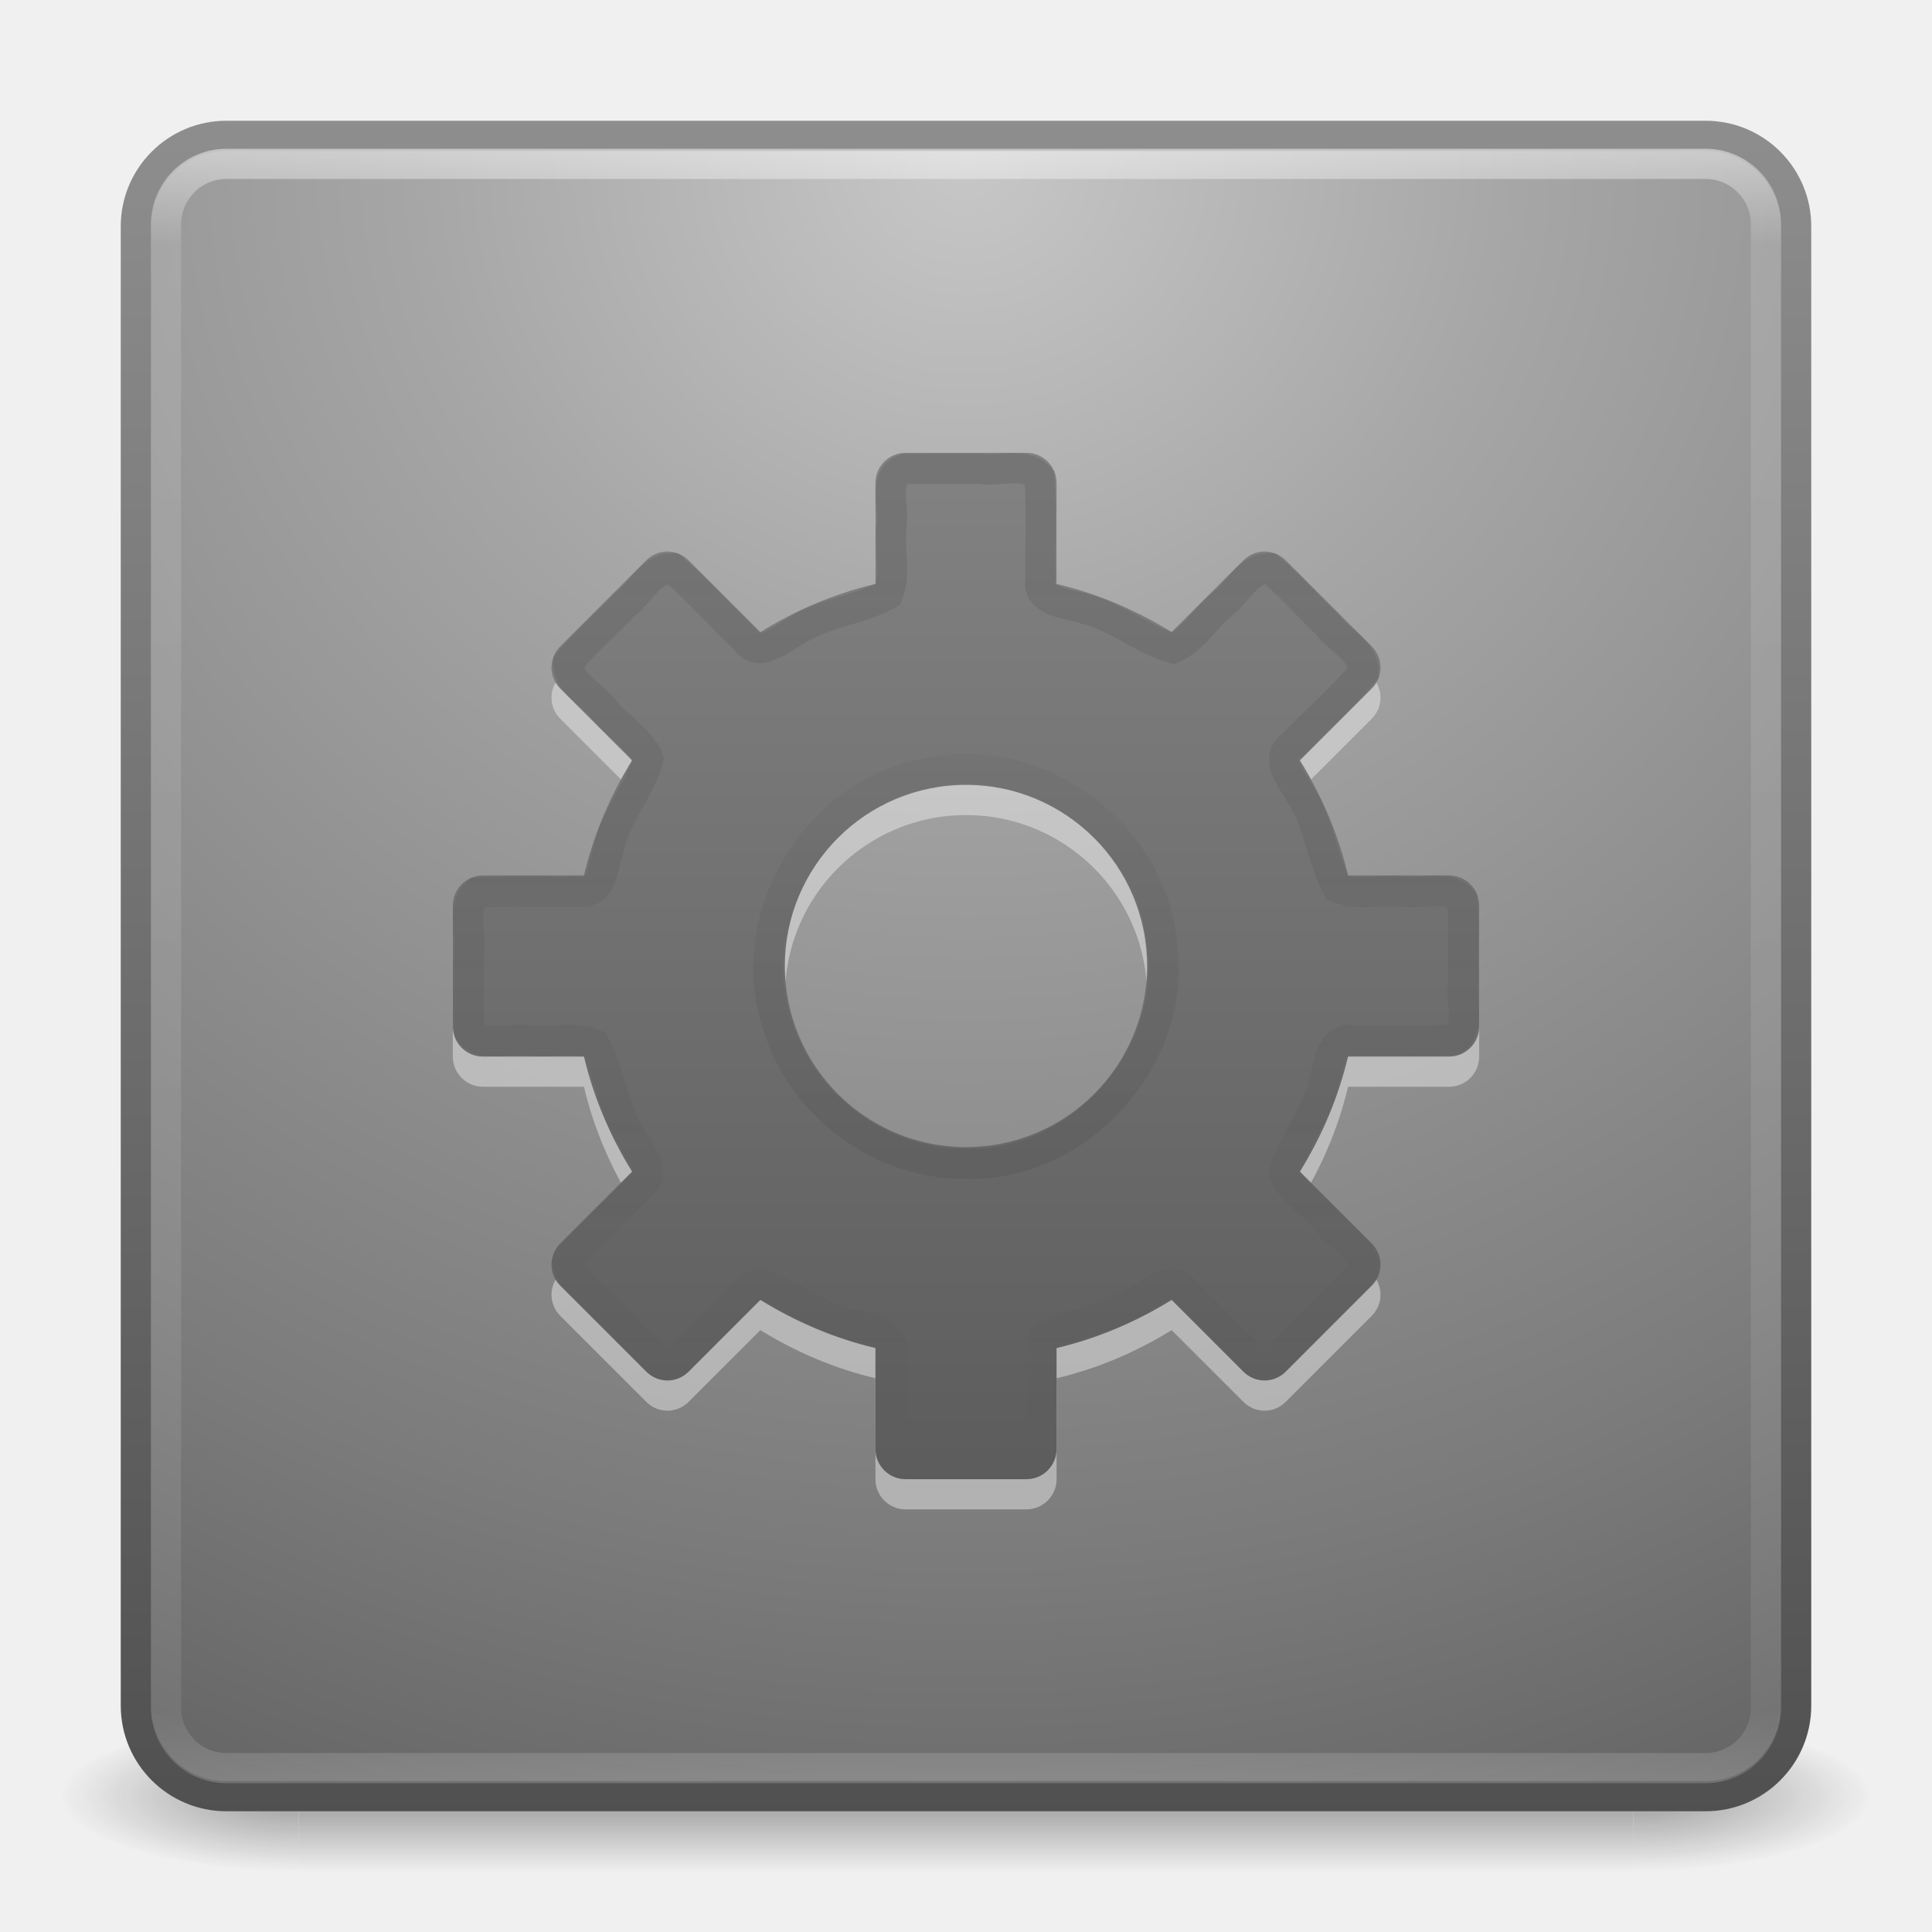
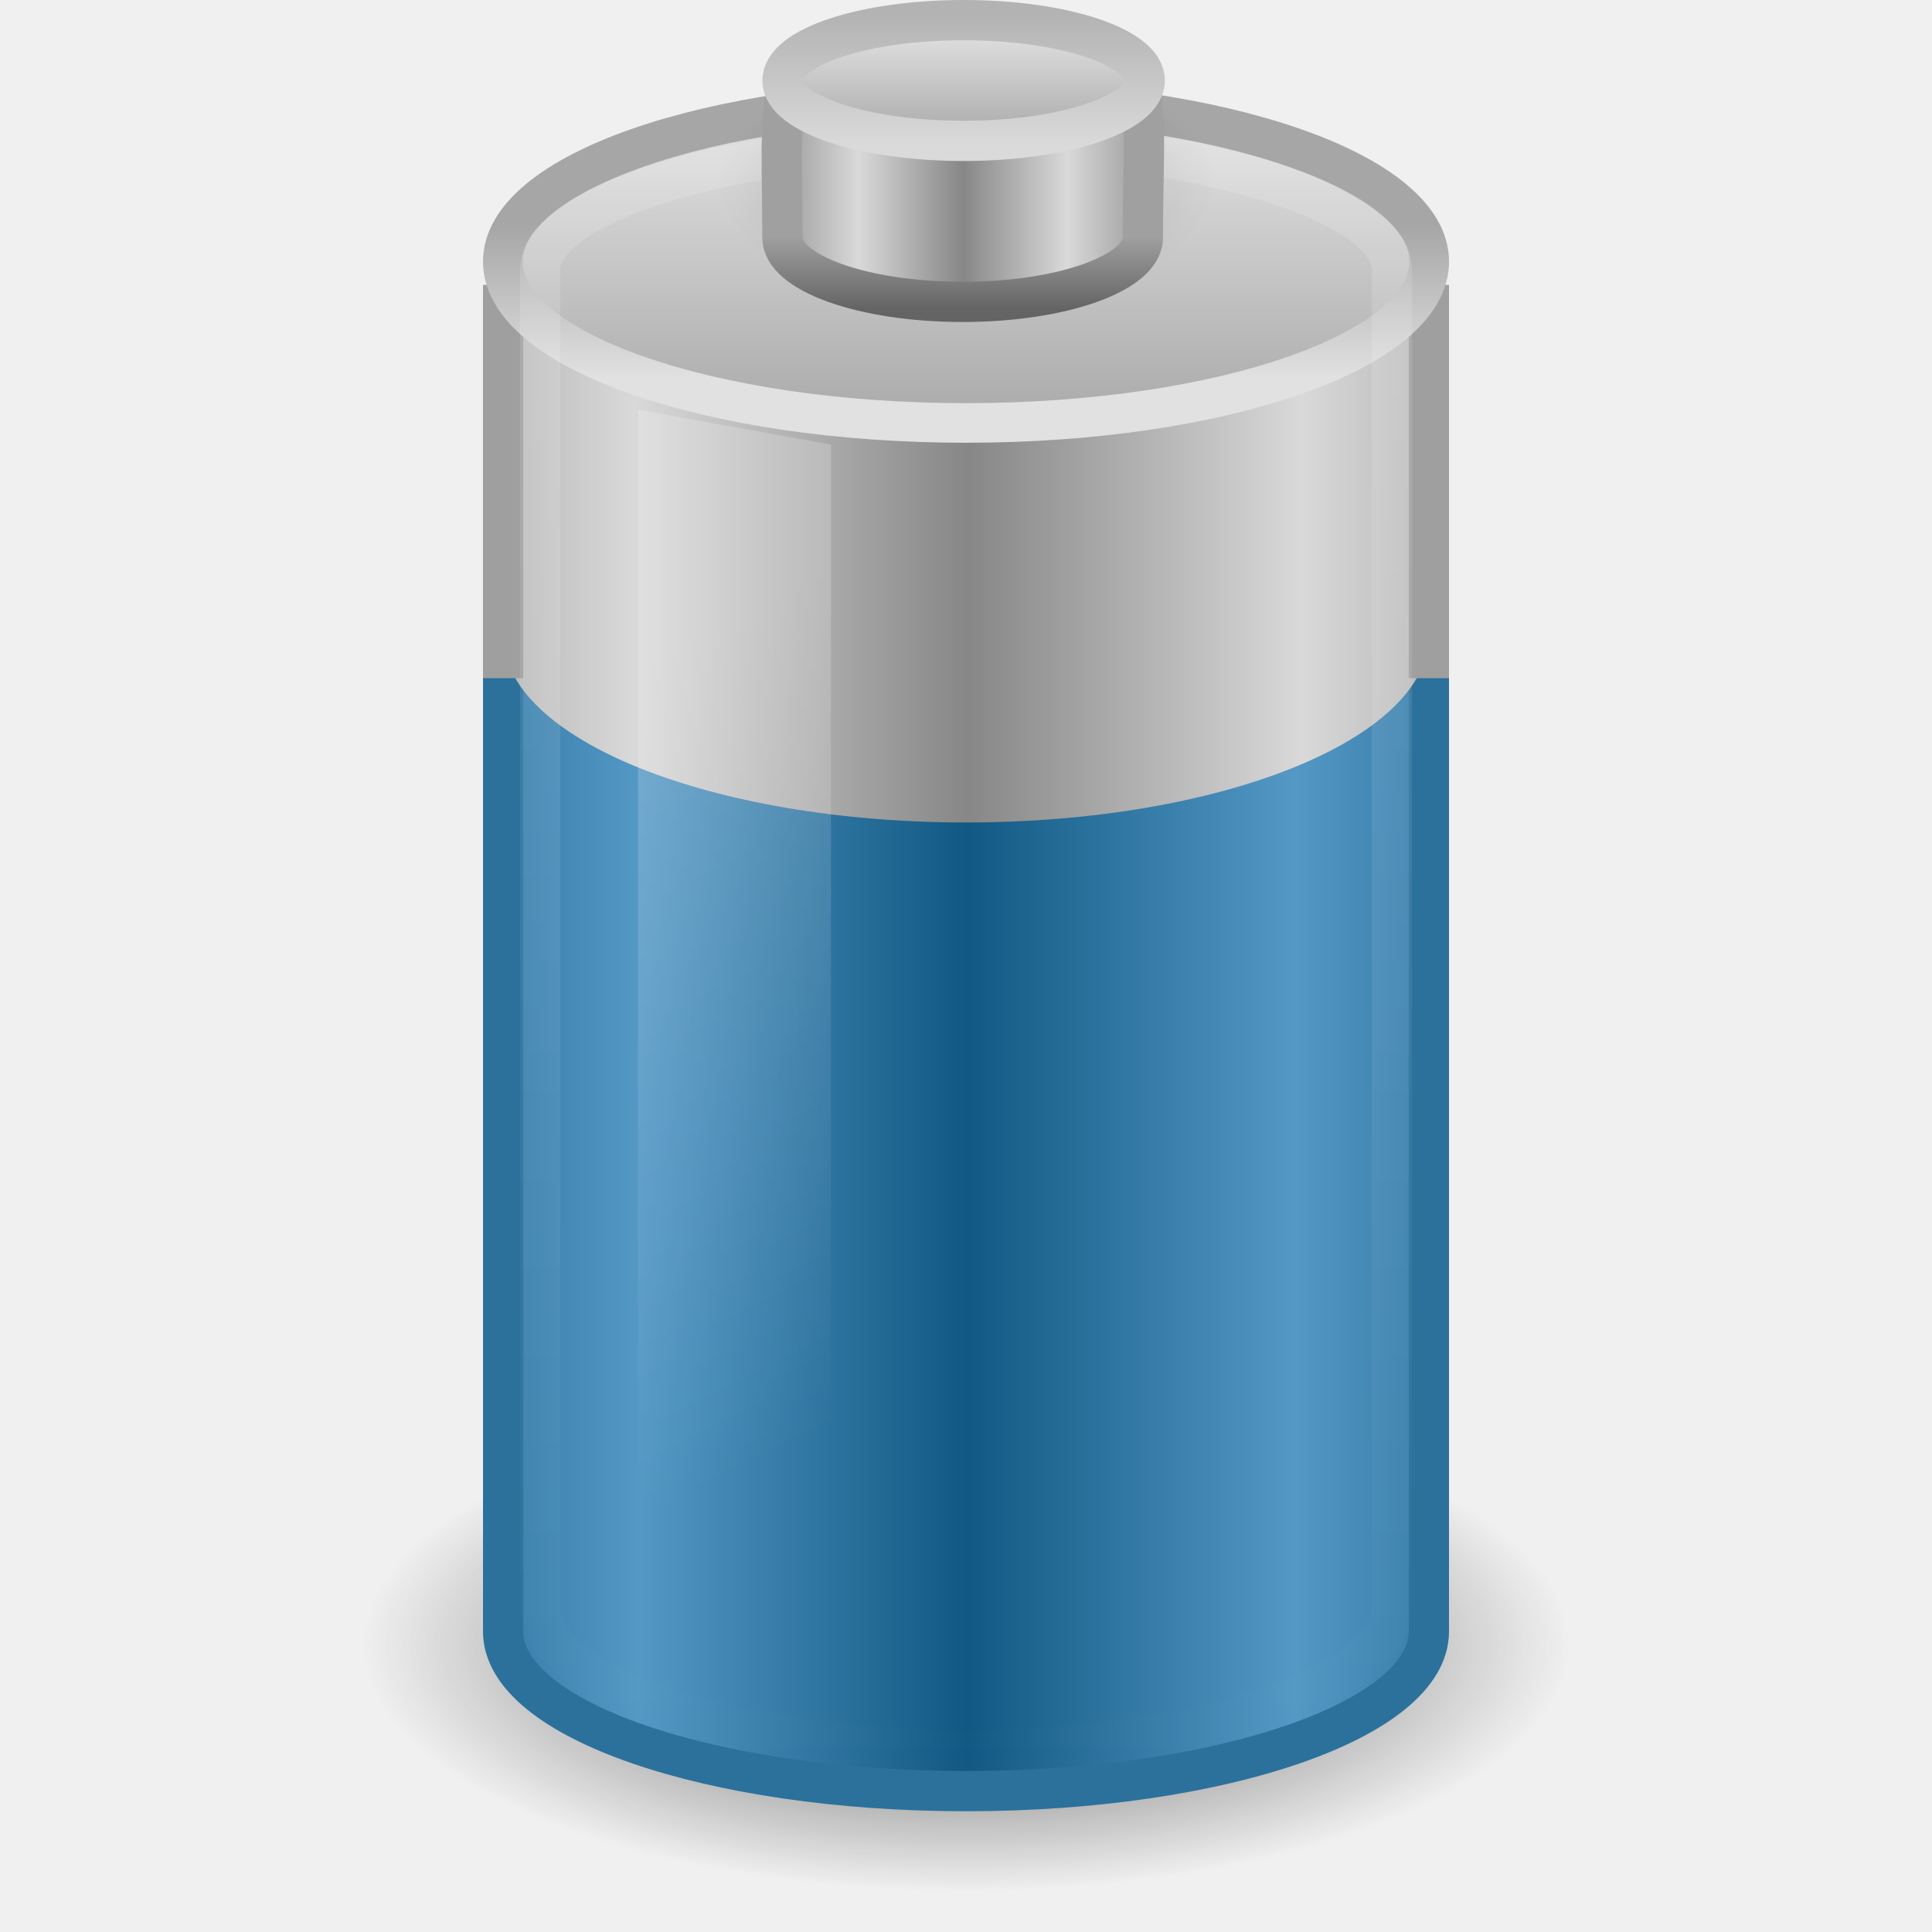
- <svg xmlns="http://www.w3.org/2000/svg" xmlns:xlink="http://www.w3.org/1999/xlink" width="64px" height="64px" id="svg4295" version="1.1">
-   <defs id="defs4297">
-     <linearGradient xlink:href="#linearGradient4213" id="linearGradient4225" gradientUnits="userSpaceOnUse" x1="38.856" y1="14.907" x2="38.856" y2="49.2" gradientTransform="matrix(1,0,0,-1,0,64.01841)" />
-     <linearGradient id="linearGradient4213">
-       <stop style="stop-color:#000000;stop-opacity:1;" offset="0" id="stop4215" />
-       <stop style="stop-color:#000000;stop-opacity:0;" offset="1" id="stop4217" />
+ <svg xmlns="http://www.w3.org/2000/svg" xmlns:xlink="http://www.w3.org/1999/xlink" version="1.0" width="48" height="48" id="svg4827">
+   <defs id="defs4829">
+     <linearGradient id="linearGradient3280-373">
+       <stop id="stop4633" style="stop-color:#000000;stop-opacity:1" offset="0" />
+       <stop id="stop4635" style="stop-color:#000000;stop-opacity:0" offset="1" />
    </linearGradient>
-     <linearGradient xlink:href="#linearGradient4213" id="linearGradient4219" x1="38.856" y1="14.907" x2="38.856" y2="49.2" gradientUnits="userSpaceOnUse" />
-     <linearGradient xlink:href="#linearGradient3707-319-631-407-324-82" id="linearGradient3365" gradientUnits="userSpaceOnUse" x1="32" y1="3.964" x2="32" y2="59.57" gradientTransform="matrix(-1,0,0,-1,64,64)" />
-     <linearGradient id="linearGradient3707-319-631-407-324-82">
-       <stop id="stop3118" style="stop-color:#505050;stop-opacity:1;" offset="0" />
-       <stop id="stop3120" style="stop-color:#8e8e8e;stop-opacity:1;" offset="1" />
+     <radialGradient cx="21.344" cy="14.125" r="11.969" fx="21.344" fy="14.125" id="radialGradient3353-234" xlink:href="#linearGradient3280-373" gradientUnits="userSpaceOnUse" gradientTransform="matrix(1.253266,0,0,0.5125818,-2.749384,33.62552)" />
+     <linearGradient id="linearGradient3578-995-735-4-566-885-385-488-812-692-100-298-982-943">
+       <stop id="stop4639" style="stop-color:#115984;stop-opacity:1" offset="0" />
+       <stop id="stop4641" style="stop-color:#5498c5;stop-opacity:1" offset="1" />
    </linearGradient>
-     <linearGradient xlink:href="#linearGradient3924-45" id="linearGradient3107-996" gradientUnits="userSpaceOnUse" gradientTransform="matrix(1.432432,0,0,1.436283,-2.378375,-2.470783)" x1="24" y1="5" x2="24" y2="43" />
-     <linearGradient id="linearGradient3924-45">
-       <stop offset="0" style="stop-color:#ffffff;stop-opacity:1" id="stop3124" />
-       <stop offset="0.063" style="stop-color:#ffffff;stop-opacity:0.235" id="stop3126" />
-       <stop offset="0.951" style="stop-color:#ffffff;stop-opacity:0.157" id="stop3128" />
-       <stop offset="1" style="stop-color:#ffffff;stop-opacity:0.392" id="stop3130" />
+     <linearGradient x1="21.512" y1="28.375" x2="13.015" y2="28.375" id="linearGradient3350-938-964-679-827" xlink:href="#linearGradient3578-995-735-4-566-885-385-488-812-692-100-298-982-943" gradientUnits="userSpaceOnUse" gradientTransform="matrix(0.9583404,0,0,1.133179,3.395655,-1.393746)" spreadMethod="reflect" />
+     <linearGradient id="linearGradient2793-2-0-403">
+       <stop id="stop4645" style="stop-color:#878787;stop-opacity:1" offset="0" />
+       <stop id="stop4647" style="stop-color:#d9d9d9;stop-opacity:1" offset="1" />
    </linearGradient>
-     <radialGradient r="20" fy="8.45" fx="7.496" cy="8.45" cx="7.496" gradientTransform="matrix(2.7399122e-8,3.295755,-3.486516,-6.0720391e-8,61.4604,-19.38241)" gradientUnits="userSpaceOnUse" id="radialGradient3164-608" xlink:href="#linearGradient2867-449-88-871-390-598-476-591-434-148-57-177-450" />
-     <linearGradient id="linearGradient2867-449-88-871-390-598-476-591-434-148-57-177-450">
-       <stop id="stop3108" style="stop-color:#c7c7c7;stop-opacity:1;" offset="0" />
-       <stop id="stop3110" style="stop-color:#a6a6a6;stop-opacity:1;" offset="0.262" />
-       <stop id="stop3112" style="stop-color:#7b7b7b;stop-opacity:1;" offset="0.705" />
-       <stop id="stop3114" style="stop-color:#595959;stop-opacity:1;" offset="1" />
+     <linearGradient x1="21.555" y1="19.125" x2="12.894" y2="19.125" id="linearGradient4413-535" xlink:href="#linearGradient2793-2-0-403" gradientUnits="userSpaceOnUse" gradientTransform="matrix(0.9583175,0,0,1.327137,3.396129,-11.41761)" spreadMethod="reflect" />
+     <linearGradient id="linearGradient3355-273">
+       <stop id="stop4657" style="stop-color:#e1e1e1;stop-opacity:1" offset="0" />
+       <stop id="stop4659" style="stop-color:#a6a6a6;stop-opacity:1" offset="1" />
    </linearGradient>
-     <linearGradient y2="3.899" x2="24" y1="44" x1="24" gradientTransform="matrix(1.410257,0,0,1.410257,-1.846154,-1.846154)" gradientUnits="userSpaceOnUse" id="linearGradient3166-272" xlink:href="#linearGradient3707-319-631-407-324-82" />
-     <radialGradient gradientTransform="matrix(2.003784,0,0,1.4,27.98813,-17.4)" gradientUnits="userSpaceOnUse" xlink:href="#linearGradient3688-166-749-654" id="radialGradient2873-966-168-714" fy="43.5" fx="4.993" r="2.5" cy="43.5" cx="4.993" />
-     <linearGradient id="linearGradient3688-166-749-654">
-       <stop offset="0" style="stop-color:#181818;stop-opacity:1" id="stop3088" />
-       <stop offset="1" style="stop-color:#181818;stop-opacity:0" id="stop3090" />
+     <linearGradient x1="24" y1="9.373" x2="24" y2="5.603" id="linearGradient3343-144" xlink:href="#linearGradient3355-273" gradientUnits="userSpaceOnUse" gradientTransform="matrix(0.9200488,0,0,1,1.91933,0)" />
+     <linearGradient id="linearGradient3844-342">
+       <stop id="stop4651" style="stop-color:#a6a6a6;stop-opacity:1" offset="0" />
+       <stop id="stop4653" style="stop-color:#e8e8e8;stop-opacity:1" offset="1" />
    </linearGradient>
-     <radialGradient gradientTransform="matrix(2.003784,0,0,1.4,-20.01187,-104.4)" gradientUnits="userSpaceOnUse" xlink:href="#linearGradient3688-464-309-604" id="radialGradient2875-742-326-419" fy="43.5" fx="4.993" r="2.5" cy="43.5" cx="4.993" />
-     <linearGradient id="linearGradient3688-464-309-604">
-       <stop offset="0" style="stop-color:#181818;stop-opacity:1" id="stop3094" />
-       <stop offset="1" style="stop-color:#181818;stop-opacity:0" id="stop3096" />
+     <linearGradient x1="17.243" y1="11.001" x2="17.243" y2="2" id="linearGradient3341-843" xlink:href="#linearGradient3844-342" gradientUnits="userSpaceOnUse" gradientTransform="matrix(0.9200488,0,0,1,1.91933,0)" />
+     <linearGradient id="linearGradient3254-3-182">
+       <stop id="stop4663" style="stop-color:#ffffff;stop-opacity:1" offset="0" />
+       <stop id="stop4665" style="stop-color:#ffffff;stop-opacity:0" offset="1" />
    </linearGradient>
-     <linearGradient gradientUnits="userSpaceOnUse" xlink:href="#linearGradient3702-501-757-795" id="linearGradient2877-634-617-908" y2="39.999" x2="25.058" y1="47.028" x1="25.058" />
-     <linearGradient id="linearGradient3702-501-757-795">
-       <stop offset="0" style="stop-color:#181818;stop-opacity:0" id="stop3100" />
-       <stop offset="0.5" style="stop-color:#181818;stop-opacity:1" id="stop3102" />
-       <stop offset="1" style="stop-color:#181818;stop-opacity:0" id="stop3104" />
+     <linearGradient x1="12.25" y1="20.231" x2="17.125" y2="34.174" id="linearGradient3322-765" xlink:href="#linearGradient3254-3-182" gradientUnits="userSpaceOnUse" gradientTransform="matrix(0.9583175,0,0,1.365896,3.396129,-10.80869)" />
+     <linearGradient id="linearGradient3254-8-457">
+       <stop id="stop4669" style="stop-color:#ffffff;stop-opacity:1" offset="0" />
+       <stop id="stop4671" style="stop-color:#ffffff;stop-opacity:0" offset="1" />
    </linearGradient>
+     <linearGradient x1="23.5" y1="10.996" x2="23.5" y2="39.851" id="linearGradient3338-694" xlink:href="#linearGradient3254-8-457" gradientUnits="userSpaceOnUse" gradientTransform="matrix(0.9583174,0,0,1.426234,1.479494,-12.8603)" />
+     <linearGradient id="linearGradient2509-6-3-746">
+       <stop id="stop4699" style="stop-color:#b3b3b3;stop-opacity:1" offset="0" />
+       <stop id="stop4701" style="stop-color:#dadada;stop-opacity:1" offset="1" />
+     </linearGradient>
+     <linearGradient x1="109.956" y1="-24.911" x2="109.956" y2="-2.376" id="linearGradient3327-313" xlink:href="#linearGradient2509-6-3-746" gradientUnits="userSpaceOnUse" gradientTransform="matrix(0.1792665,0,0,0.1462979,5.307569,3.977697)" />
+     <linearGradient id="linearGradient3844-9-5-84">
+       <stop id="stop4693" style="stop-color:#a6a6a6;stop-opacity:1" offset="0" />
+       <stop id="stop4695" style="stop-color:#e8e8e8;stop-opacity:1" offset="1" />
+     </linearGradient>
+     <linearGradient x1="102.308" y1="-2.393" x2="102.308" y2="-24.582" id="linearGradient3325-263" xlink:href="#linearGradient3844-9-5-84" gradientUnits="userSpaceOnUse" gradientTransform="matrix(0.1792665,0,0,0.1462979,5.307569,3.977697)" spreadMethod="reflect" />
+     <linearGradient id="linearGradient3858-1-3-594">
+       <stop id="stop4687" style="stop-color:#a0a0a0;stop-opacity:1" offset="0" />
+       <stop id="stop4689" style="stop-color:#646464;stop-opacity:1" offset="1" />
+     </linearGradient>
+     <linearGradient x1="89.018" y1="22.537" x2="89.018" y2="27.546" id="linearGradient3332-129" xlink:href="#linearGradient3858-1-3-594" gradientUnits="userSpaceOnUse" gradientTransform="matrix(0.3895815,0,0,0.3605526,-12.76462,-2.251545)" />
+     <linearGradient id="linearGradient2793-2-0-669">
+       <stop id="stop4681" style="stop-color:#878787;stop-opacity:1" offset="0" />
+       <stop id="stop4683" style="stop-color:#d9d9d9;stop-opacity:1" offset="1" />
+     </linearGradient>
+     <linearGradient x1="103.95" y1="-7.666" x2="89.424" y2="-7.666" id="linearGradient3330-113" xlink:href="#linearGradient2793-2-0-669" gradientUnits="userSpaceOnUse" gradientTransform="matrix(0.1783638,0,0,0.1558618,5.376436,8.008928)" spreadMethod="reflect" />
+     <linearGradient id="linearGradient4126-65-434-2-3-659">
+       <stop id="stop4675" style="stop-color:#000000;stop-opacity:1" offset="0" />
+       <stop id="stop4677" style="stop-color:#000000;stop-opacity:0" offset="1" />
+     </linearGradient>
+     <radialGradient cx="23.857" cy="40" r="17.143" fx="23.857" fy="40" id="radialGradient3335-162" xlink:href="#linearGradient4126-65-434-2-3-659" gradientUnits="userSpaceOnUse" gradientTransform="matrix(0.361547,0,0,0.185261,15.37452,-2.900926)" />
  </defs>
  <g id="layer1">
-     <g transform="matrix(1.500002,0,0,0.5555561,-4.000011,35.88888)" id="g2036" style="display:inline">
-       <g transform="matrix(1.052632,0,0,1.285713,-1.263158,-13.42854)" id="g3712" style="opacity:0.4">
-         <rect width="5" height="7" x="38" y="40" id="rect2801" style="fill:url(#radialGradient2873-966-168-714);fill-opacity:1;stroke:none" />
-         <rect width="5" height="7" x="-10" y="-47" transform="scale(-1,-1)" id="rect3696" style="fill:url(#radialGradient2875-742-326-419);fill-opacity:1;stroke:none" />
-         <rect width="28" height="7" x="10" y="40" id="rect3700" style="fill:url(#linearGradient2877-634-617-908);fill-opacity:1;stroke:none" />
-       </g>
+     <path d="M 39,40.866 C 39,44.254 32.284,47.001 24,47.001 C 15.716,47.001 9,44.254 9,40.866 C 9,37.477 15.716,34.731 24,34.731 C 32.284,34.731 39,37.477 39,40.866 z" id="path3278" style="opacity:0.7;fill:url(#radialGradient3353-234);fill-opacity:1;fill-rule:nonzero;stroke:none;stroke-width:1;marker:none;visibility:visible;display:inline;overflow:visible" />
+     <path d="M 22.562,10.505 C 16.893,10.75 12.5,12.45 12.5,14.471 L 12.5,40.534 C 12.5,42.723 17.652,44.5 24,44.5 C 30.348,44.5 35.5,42.723 35.5,40.534 L 35.5,14.471 C 35.5,12.281 30.348,10.505 24,10.505 C 23.653,10.505 23.321,10.494 22.982,10.505 C 22.844,10.509 22.699,10.499 22.562,10.505 L 22.562,10.505 z" id="path2230" style="fill:url(#linearGradient3350-938-964-679-827);fill-opacity:1;fill-rule:nonzero;stroke:#2b719c;stroke-width:1;marker:none;stroke-opacity:1;visibility:visible;display:inline;overflow:visible" />
+     <path d="M 22.982,2.517 C 17.116,2.728 12.5,4.739 12.5,7.162 L 12.5,15.789 C 12.5,18.353 17.652,20.434 24,20.434 C 30.348,20.434 35.5,18.353 35.5,15.789 L 35.5,7.162 C 35.5,4.598 30.348,2.517 24,2.517 C 23.653,2.517 23.321,2.505 22.982,2.517 L 22.982,2.517 z" id="path2232" style="fill:url(#linearGradient4413-535);fill-opacity:1;fill-rule:nonzero;stroke:none;stroke-width:1;marker:none;visibility:visible;display:inline;overflow:visible" />
+     <path d="M 12.5,7.077 L 12.5,16.849 M 35.5,16.849 L 35.5,7.077" id="path2219" style="fill:none;stroke:#9f9f9f;stroke-width:1;stroke-linecap:butt;stroke-linejoin:round;marker:none;stroke-miterlimit:4;stroke-dasharray:none;stroke-dashoffset:0;stroke-opacity:1;visibility:visible;display:inline;overflow:visible" />
+     <path d="M 35.509,6.5 C 35.509,8.714 30.356,10.508 24,10.508 C 17.645,10.508 12.492,8.714 12.492,6.5 C 12.492,4.286 17.645,2.492 24,2.492 C 30.356,2.492 35.509,4.286 35.509,6.5 L 35.509,6.5 z" id="path3164" style="fill:url(#linearGradient3341-843);fill-opacity:1;fill-rule:nonzero;stroke:url(#linearGradient3343-144);stroke-width:0.984;stroke-linecap:round;stroke-linejoin:round;marker:none;stroke-miterlimit:4;stroke-dasharray:none;stroke-dashoffset:0;stroke-opacity:1;visibility:visible;display:inline;overflow:visible" />
+     <path d="M 15.854,10.177 L 20.646,11.046 L 20.646,44.254 L 15.854,43.144 L 15.854,10.177 L 15.854,10.177 z" id="rect3244" style="opacity:0.2;fill:url(#linearGradient3322-765);fill-opacity:1;fill-rule:nonzero;stroke:none;stroke-width:1;marker:none;visibility:visible;display:inline;overflow:visible" />
+     <path d="M 13.42,6.7 C 13.42,8.33 13.42,38.278 13.42,39.91 C 13.42,41.879 18.181,43.476 24,43.476 C 29.819,43.476 34.58,41.879 34.58,39.91 C 34.58,38.4 34.58,8.211 34.58,6.7 C 34.58,5.056 29.816,3.514 24,3.541 C 18.184,3.568 13.42,5.064 13.42,6.7 z" id="path2206" style="opacity:0.15;fill:none;stroke:url(#linearGradient3338-694);stroke-width:1;stroke-linecap:round;stroke-linejoin:round;marker:none;stroke-miterlimit:4;stroke-dasharray:none;stroke-dashoffset:0;stroke-opacity:1;visibility:visible;display:inline;overflow:visible" />
+     <g id="g3361">
+       <path d="M 30.198,4.51 C 30.198,6.264 27.423,7.685 24,7.685 C 20.577,7.685 17.802,6.264 17.802,4.51 C 17.802,2.756 20.577,1.334 24,1.334 C 27.423,1.334 30.198,2.756 30.198,4.51 L 30.198,4.51 z" id="path9139" style="opacity:0.2;fill:url(#radialGradient3335-162);fill-opacity:1;fill-rule:nonzero;stroke:none;stroke-width:2.473;marker:none;visibility:visible;display:block;overflow:visible" />
+       <path d="M 28.394,5.902 C 28.394,6.784 26.388,7.5 23.916,7.5 C 21.445,7.5 19.439,6.784 19.439,5.902 C 19.439,1.602 18.892,0.718 23.916,0.685 C 29.056,0.651 28.394,1.473 28.394,5.902 z" id="path3878" style="fill:url(#linearGradient3330-113);fill-opacity:1;stroke:url(#linearGradient3332-129);stroke-width:1;stroke-miterlimit:4;stroke-dasharray:none;stroke-opacity:1" />
+       <path d="M 28.441,2 C 28.441,2.828 26.427,3.5 23.941,3.5 C 21.456,3.5 19.441,2.828 19.441,2 C 19.441,1.172 21.456,0.5 23.941,0.5 C 26.427,0.5 28.441,1.172 28.441,2 L 28.441,2 z" id="path3880" style="fill:url(#linearGradient3325-263);fill-opacity:1;stroke:url(#linearGradient3327-313);stroke-width:1;stroke-miterlimit:4;stroke-dasharray:none;stroke-opacity:1" />
    </g>
-     <rect width="55" height="55" rx="3" ry="3" x="4.5" y="4.5" id="rect5505-21" style="color:#000000;fill:url(#radialGradient3164-608);fill-opacity:1;fill-rule:nonzero;stroke:url(#linearGradient3166-272);stroke-width:1;stroke-linecap:round;stroke-linejoin:round;stroke-miterlimit:4;stroke-opacity:1;stroke-dasharray:none;stroke-dashoffset:0;marker:none;visibility:visible;display:inline;overflow:visible;enable-background:accumulate" />
-     <rect width="53" height="53.142" rx="2" ry="2" x="5.5" y="5.429" id="rect6741" style="opacity:0.5;fill:none;stroke:url(#linearGradient3107-996);stroke-width:1;stroke-linecap:round;stroke-linejoin:round;stroke-miterlimit:4;stroke-opacity:1;stroke-dasharray:none;stroke-dashoffset:0" />
-     <path d="m 30,16 c -0.554,0 -1,0.446 -1,1 l 0,3.344 c -1.37,0.323 -2.648,0.875 -3.812,1.594 l -2.375,-2.375 c -0.392,-0.392 -1.015,-0.392 -1.406,0 l -2.844,2.844 c -0.392,0.392 -0.392,1.015 0,1.406 l 2.375,2.375 c -0.719,1.165 -1.27,2.443 -1.594,3.812 l -3.344,0 c -0.554,0 -1,0.446 -1,1 l 0,4 c 0,0.554 0.446,1 1,1 l 3.344,0 c 0.323,1.368 0.876,2.649 1.594,3.812 l -2.375,2.375 c -0.392,0.392 -0.392,1.015 0,1.406 l 2.844,2.844 c 0.392,0.392 1.015,0.392 1.406,0 l 2.375,-2.375 c 1.163,0.718 2.444,1.271 3.812,1.594 l 0,3.344 c 0,0.554 0.446,1 1,1 l 4,0 c 0.554,0 1,-0.446 1,-1 l 0,-3.344 c 1.37,-0.323 2.648,-0.875 3.812,-1.594 l 2.375,2.375 c 0.392,0.392 1.015,0.392 1.406,0 l 2.844,-2.844 c 0.392,-0.392 0.392,-1.015 0,-1.406 l -2.375,-2.375 c 0.719,-1.165 1.27,-2.443 1.594,-3.812 l 3.344,0 c 0.554,0 1,-0.446 1,-1 l 0,-4 c 0,-0.554 -0.446,-1 -1,-1 l -3.344,0 c -0.323,-1.368 -0.876,-2.649 -1.594,-3.812 l 2.375,-2.375 c 0.392,-0.392 0.392,-1.015 0,-1.406 l -2.844,-2.844 c -0.392,-0.392 -1.015,-0.392 -1.406,0 l -2.375,2.375 C 37.649,21.22 36.368,20.667 35,20.344 l 0,-3.344 c 0,-0.554 -0.446,-1 -1,-1 l -4,0 z m 2,11 c 3.312,0 6,2.688 6,6 10e-7,3.312 -2.688,6 -6,6 -3.312,10e-7 -6,-2.688 -6,-6 0,-3.312 2.688,-6 6,-6 z" id="path3381" style="opacity:0.4;fill:#ffffff;fill-opacity:1;fill-rule:nonzero;stroke:none;stroke-width:1.7;marker:none;visibility:visible;display:inline;overflow:visible;enable-background:accumulate" />
-     <path d="m 34,49 c 0.554,0 1,-0.446 1,-1 l 0,-3.344 c 1.37,-0.323 2.648,-0.875 3.812,-1.594 l 2.375,2.375 c 0.392,0.392 1.015,0.392 1.406,0 l 2.844,-2.844 c 0.392,-0.392 0.392,-1.015 0,-1.406 l -2.375,-2.375 c 0.719,-1.165 1.27,-2.443 1.594,-3.812 l 3.344,0 c 0.554,0 1,-0.446 1,-1 l 0,-4 c 0,-0.554 -0.446,-1 -1,-1 l -3.344,0 c -0.323,-1.368 -0.876,-2.649 -1.594,-3.812 l 2.375,-2.375 c 0.392,-0.392 0.392,-1.015 0,-1.406 l -2.844,-2.844 c -0.392,-0.392 -1.015,-0.392 -1.406,0 l -2.375,2.375 C 37.649,20.22 36.368,19.667 35,19.344 l 0,-3.344 c 0,-0.554 -0.446,-1 -1,-1 l -4,0 c -0.554,0 -1,0.446 -1,1 l 0,3.344 c -1.37,0.323 -2.648,0.875 -3.812,1.594 l -2.375,-2.375 c -0.392,-0.392 -1.015,-0.392 -1.406,0 l -2.844,2.844 c -0.392,0.392 -0.392,1.015 0,1.406 l 2.375,2.375 c -0.719,1.165 -1.27,2.443 -1.594,3.812 l -3.344,0 c -0.554,0 -1,0.446 -1,1 l 0,4 c 0,0.554 0.446,1 1,1 l 3.344,0 c 0.323,1.368 0.876,2.649 1.594,3.812 l -2.375,2.375 c -0.392,0.392 -0.392,1.015 0,1.406 l 2.844,2.844 c 0.392,0.392 1.015,0.392 1.406,0 l 2.375,-2.375 c 1.163,0.718 2.444,1.271 3.812,1.594 l 0,3.344 c 0,0.554 0.446,1 1,1 l 4,0 z m -2,-11 c -3.312,0 -6,-2.688 -6,-6 -1e-6,-3.312 2.688,-6 6,-6 3.312,-1e-6 6,2.688 6,6 0,3.312 -2.688,6 -6,6 z" id="rect2588" style="fill:url(#linearGradient3365);fill-opacity:1;fill-rule:nonzero;stroke:none;stroke-width:1.7;marker:none;visibility:visible;display:inline;overflow:visible;enable-background:accumulate" />
-     <path style="opacity:0.1;fill:none;stroke:url(#linearGradient4219);stroke-width:1;stroke-miterlimit:4;stroke-opacity:1;stroke-dasharray:none;marker:none;visibility:visible;display:inline;overflow:visible;enable-background:accumulate" d="m 30,15.531 c -0.805,0.223 -0.349,1.281 -0.469,1.909 -0.081,0.74 0.162,1.561 -0.122,2.254 -0.947,0.522 -2.146,0.608 -3.081,1.226 -0.474,0.256 -1.201,0.92 -1.651,0.258 -0.805,-0.774 -1.553,-1.616 -2.395,-2.346 -0.705,-0.04 -1.059,0.809 -1.586,1.193 -0.614,0.644 -1.295,1.233 -1.864,1.914 -0.04,0.705 0.809,1.059 1.193,1.586 0.449,0.56 1.178,0.952 1.451,1.622 -0.291,1.034 -1.094,1.926 -1.327,3.013 -0.17,0.515 -0.196,1.522 -0.996,1.372 -1.111,0.023 -2.231,-0.047 -3.337,0.036 -0.535,0.47 -0.182,1.323 -0.284,1.969 0.023,0.882 -0.046,1.773 0.036,2.649 0.47,0.535 1.323,0.182 1.969,0.284 0.708,0.079 1.497,-0.161 2.158,0.122 0.522,0.947 0.609,2.146 1.226,3.082 0.256,0.474 0.92,1.201 0.257,1.651 -0.774,0.805 -1.616,1.553 -2.346,2.395 -0.04,0.705 0.809,1.059 1.193,1.586 0.644,0.614 1.233,1.295 1.914,1.864 0.705,0.04 1.059,-0.809 1.586,-1.193 0.56,-0.449 0.952,-1.178 1.622,-1.451 1.034,0.291 1.927,1.093 3.014,1.327 0.515,0.17 1.521,0.197 1.372,0.996 0.023,1.111 -0.047,2.231 0.036,3.337 0.47,0.535 1.323,0.182 1.969,0.284 0.882,-0.023 1.773,0.046 2.649,-0.036 0.535,-0.47 0.182,-1.323 0.284,-1.969 0.079,-0.708 -0.161,-1.497 0.122,-2.158 0.947,-0.522 2.146,-0.608 3.081,-1.226 0.474,-0.256 1.201,-0.92 1.651,-0.258 0.805,0.774 1.553,1.616 2.395,2.346 0.705,0.04 1.059,-0.809 1.586,-1.193 0.614,-0.644 1.295,-1.233 1.864,-1.914 0.04,-0.705 -0.809,-1.059 -1.193,-1.586 -0.449,-0.56 -1.178,-0.952 -1.451,-1.622 0.291,-1.034 1.094,-1.926 1.327,-3.013 0.17,-0.515 0.196,-1.522 0.996,-1.372 1.111,-0.023 2.231,0.047 3.337,-0.036 0.535,-0.47 0.182,-1.323 0.284,-1.969 -0.023,-0.882 0.046,-1.773 -0.036,-2.649 -0.47,-0.535 -1.323,-0.182 -1.969,-0.284 -0.708,-0.079 -1.497,0.161 -2.158,-0.122 -0.522,-0.947 -0.609,-2.146 -1.226,-3.082 -0.256,-0.474 -0.92,-1.201 -0.257,-1.651 0.774,-0.805 1.616,-1.553 2.346,-2.395 0.04,-0.705 -0.809,-1.059 -1.193,-1.586 -0.644,-0.614 -1.233,-1.295 -1.914,-1.864 -0.705,-0.04 -1.059,0.809 -1.586,1.193 -0.56,0.449 -0.952,1.178 -1.622,1.451 -1.034,-0.291 -1.927,-1.093 -3.014,-1.327 -0.515,-0.17 -1.521,-0.197 -1.372,-0.996 -0.023,-1.111 0.047,-2.231 -0.036,-3.337 -0.47,-0.535 -1.323,-0.182 -1.969,-0.284 -0.821,0 -1.643,0 -2.464,0 z" id="path4223" />
-     <path style="opacity:0.1;fill:none;stroke:url(#linearGradient4225);stroke-width:1;stroke-miterlimit:4;stroke-opacity:1;stroke-dasharray:none;marker:none;visibility:visible;display:inline;overflow:visible;enable-background:accumulate" d="m 32,38.55 c 3.736,0.112 6.991,-3.493 6.497,-7.199 -0.272,-3.722 -4.178,-6.592 -7.813,-5.731 -3.672,0.646 -6.137,4.81 -4.922,8.34 0.8,2.677 3.439,4.63 6.237,4.59 z" id="path4183" />
  </g>
</svg>
